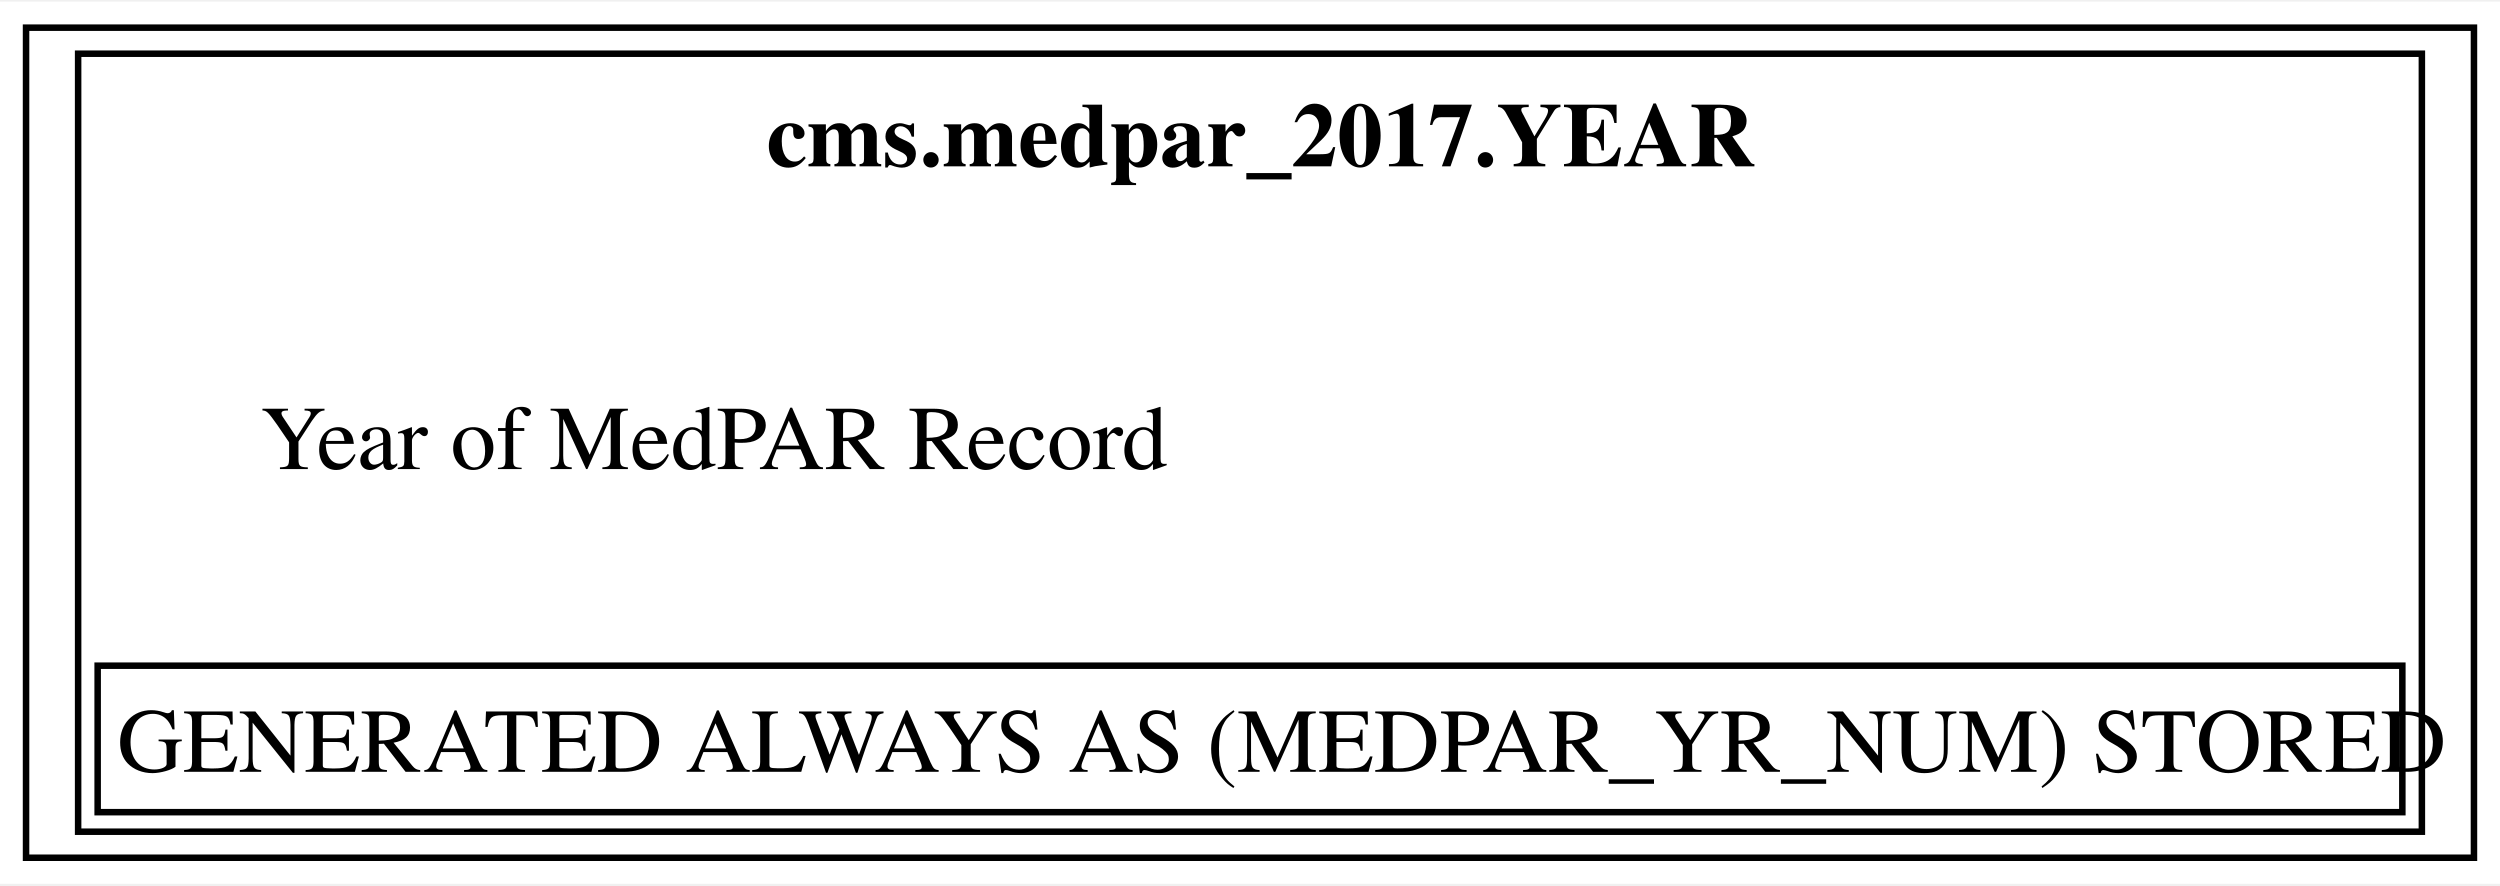
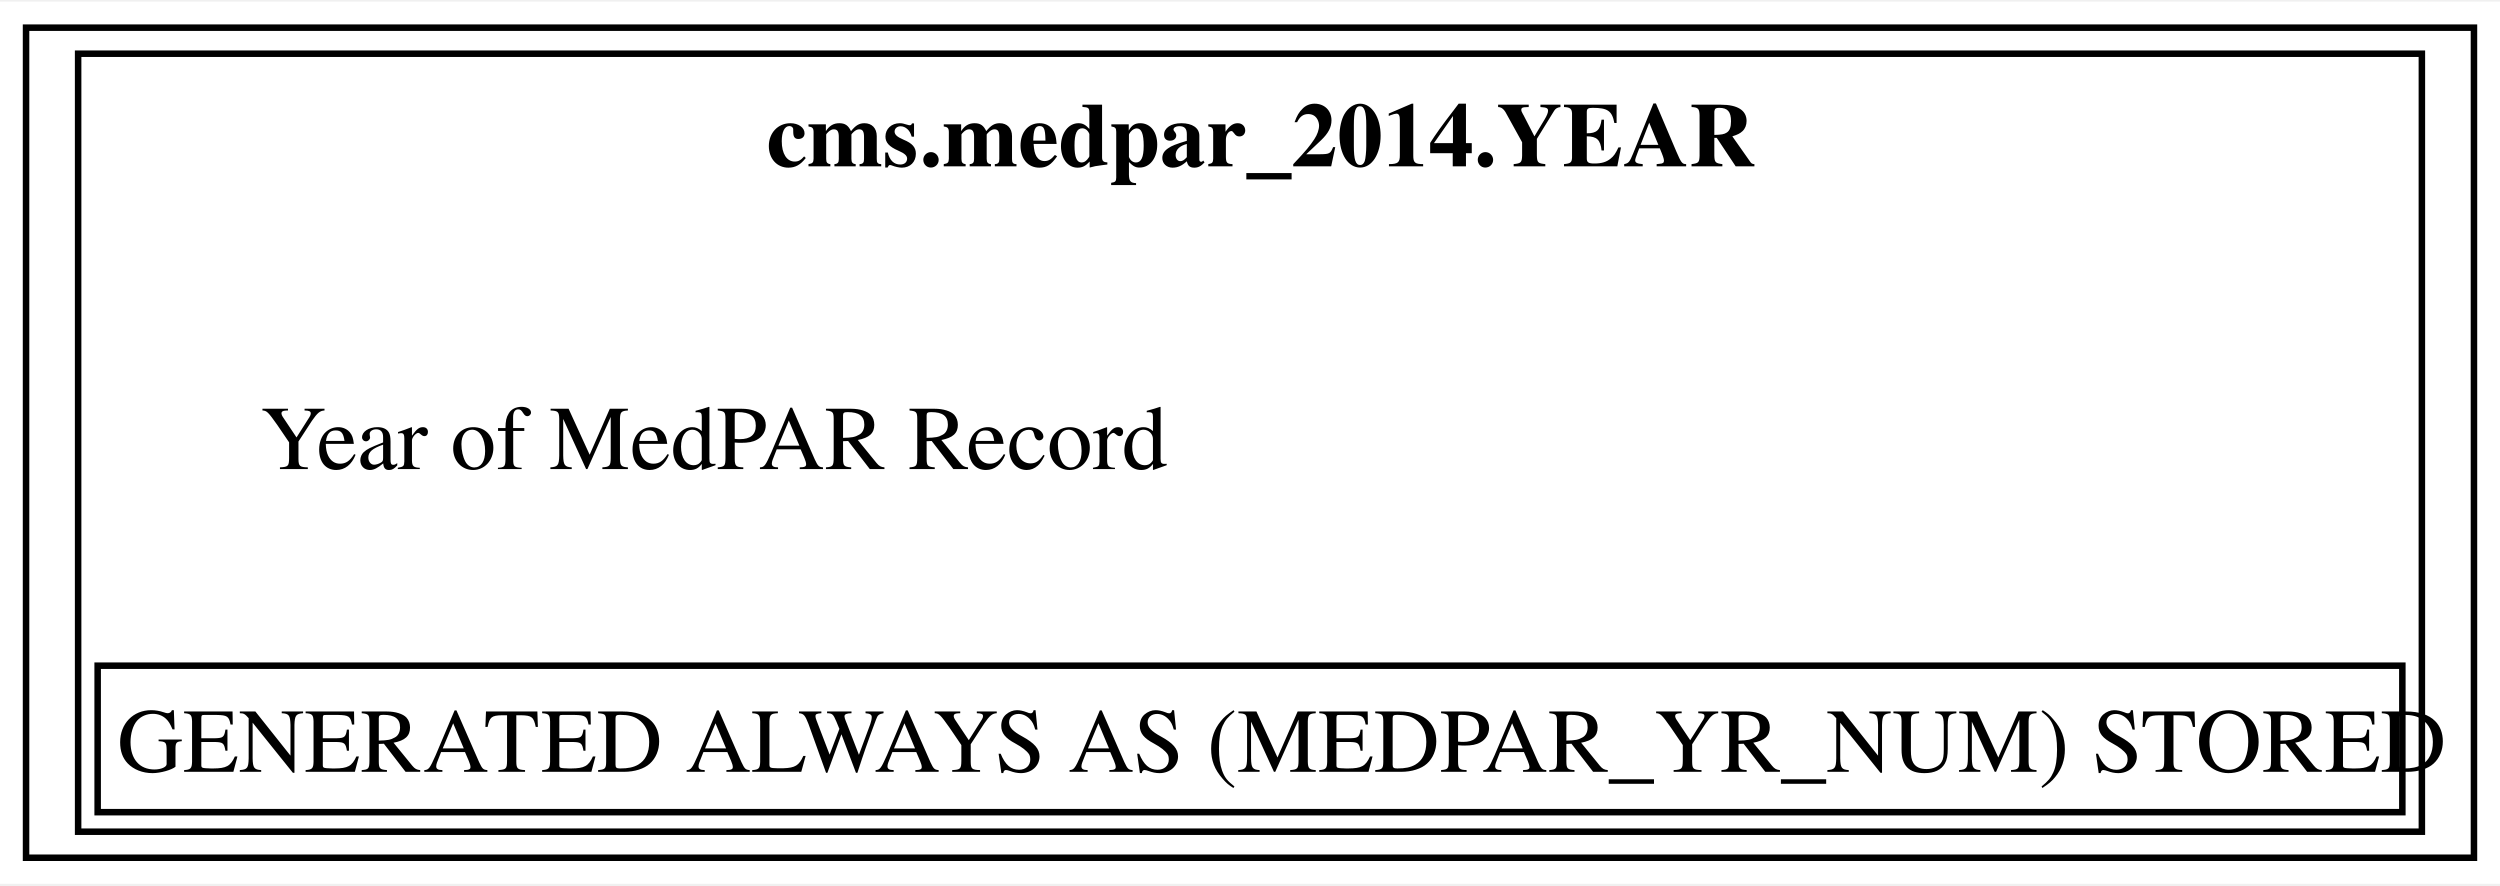
<svg xmlns="http://www.w3.org/2000/svg" xmlns:xlink="http://www.w3.org/1999/xlink" width="384pt" height="136pt" viewBox="0.00 0.00 384.00 135.50">
  <g id="graph0" class="graph" transform="scale(1 1) rotate(0) translate(4 131.5)">
    <polygon fill="white" stroke="none" points="-4,4 -4,-131.5 380,-131.5 380,4 -4,4" />
    <g id="node1" class="node">
      <g id="a_node1">
-         <a xlink:href="../cms.medpar_2017/YEAR.html" xlink:title="&lt;TABLE&gt;" target="_blank">
+         <a xlink:href="../cms.medpar_2014/YEAR.html" xlink:title="&lt;TABLE&gt;" target="_blank">
          <polygon fill="none" stroke="black" points="376,-127.5 0,-127.5 0,0 376,0 376,-127.5" />
-           <text text-anchor="start" x="113.75" y="-106.2" font-family="Times,serif" font-weight="bold" font-size="14.00">cms.medpar_2017.YEAR</text>
+           <text text-anchor="start" x="113.75" y="-106.2" font-family="Times,serif" font-weight="bold" font-size="14.00">cms.medpar_2014.YEAR</text>
          <text text-anchor="start" x="36" y="-59.7" font-family="Times,serif" font-size="14.00">Year of MedPAR Record</text>
          <polygon fill="none" stroke="black" points="11,-7 11,-29.5 365,-29.5 365,-7 11,-7" />
          <text text-anchor="start" x="14" y="-13.2" font-family="Times,serif" font-size="14.00">GENERATED ALWAYS AS (MEDPAR_YR_NUM) STORED</text>
          <polygon fill="none" stroke="black" points="8,-4 8,-123.5 368,-123.5 368,-4 8,-4" />
        </a>
      </g>
    </g>
  </g>
</svg>
